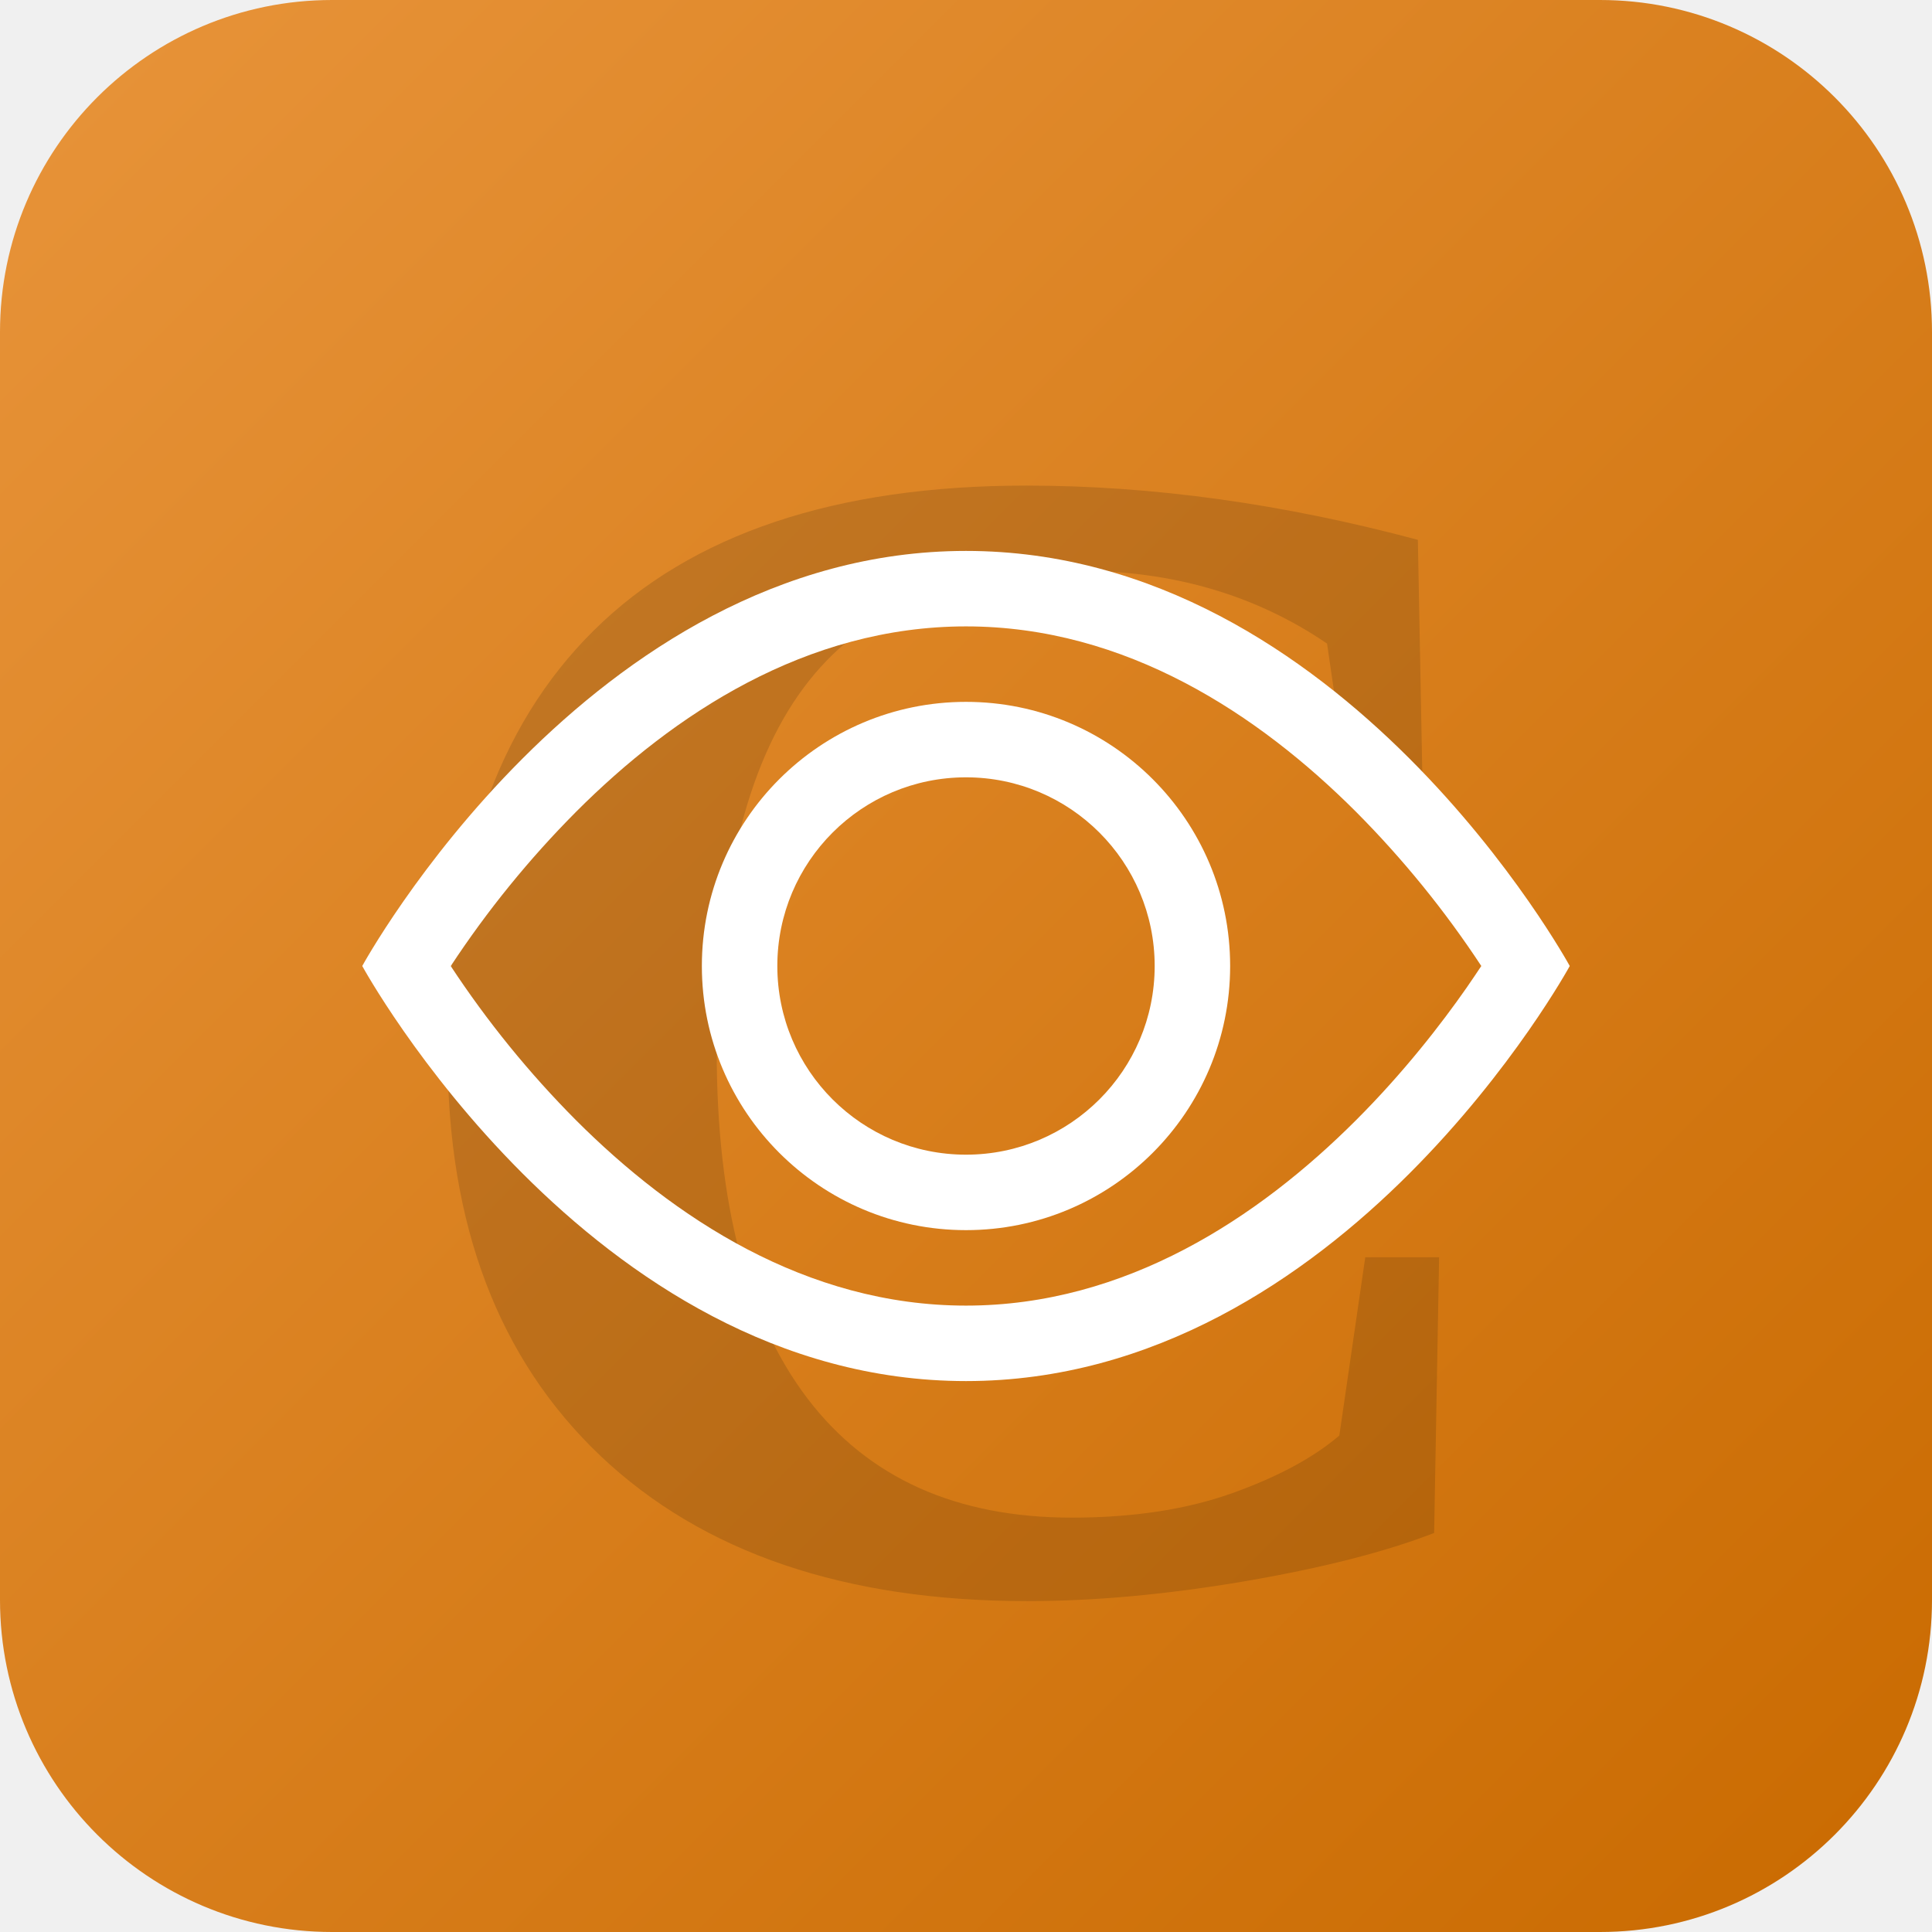
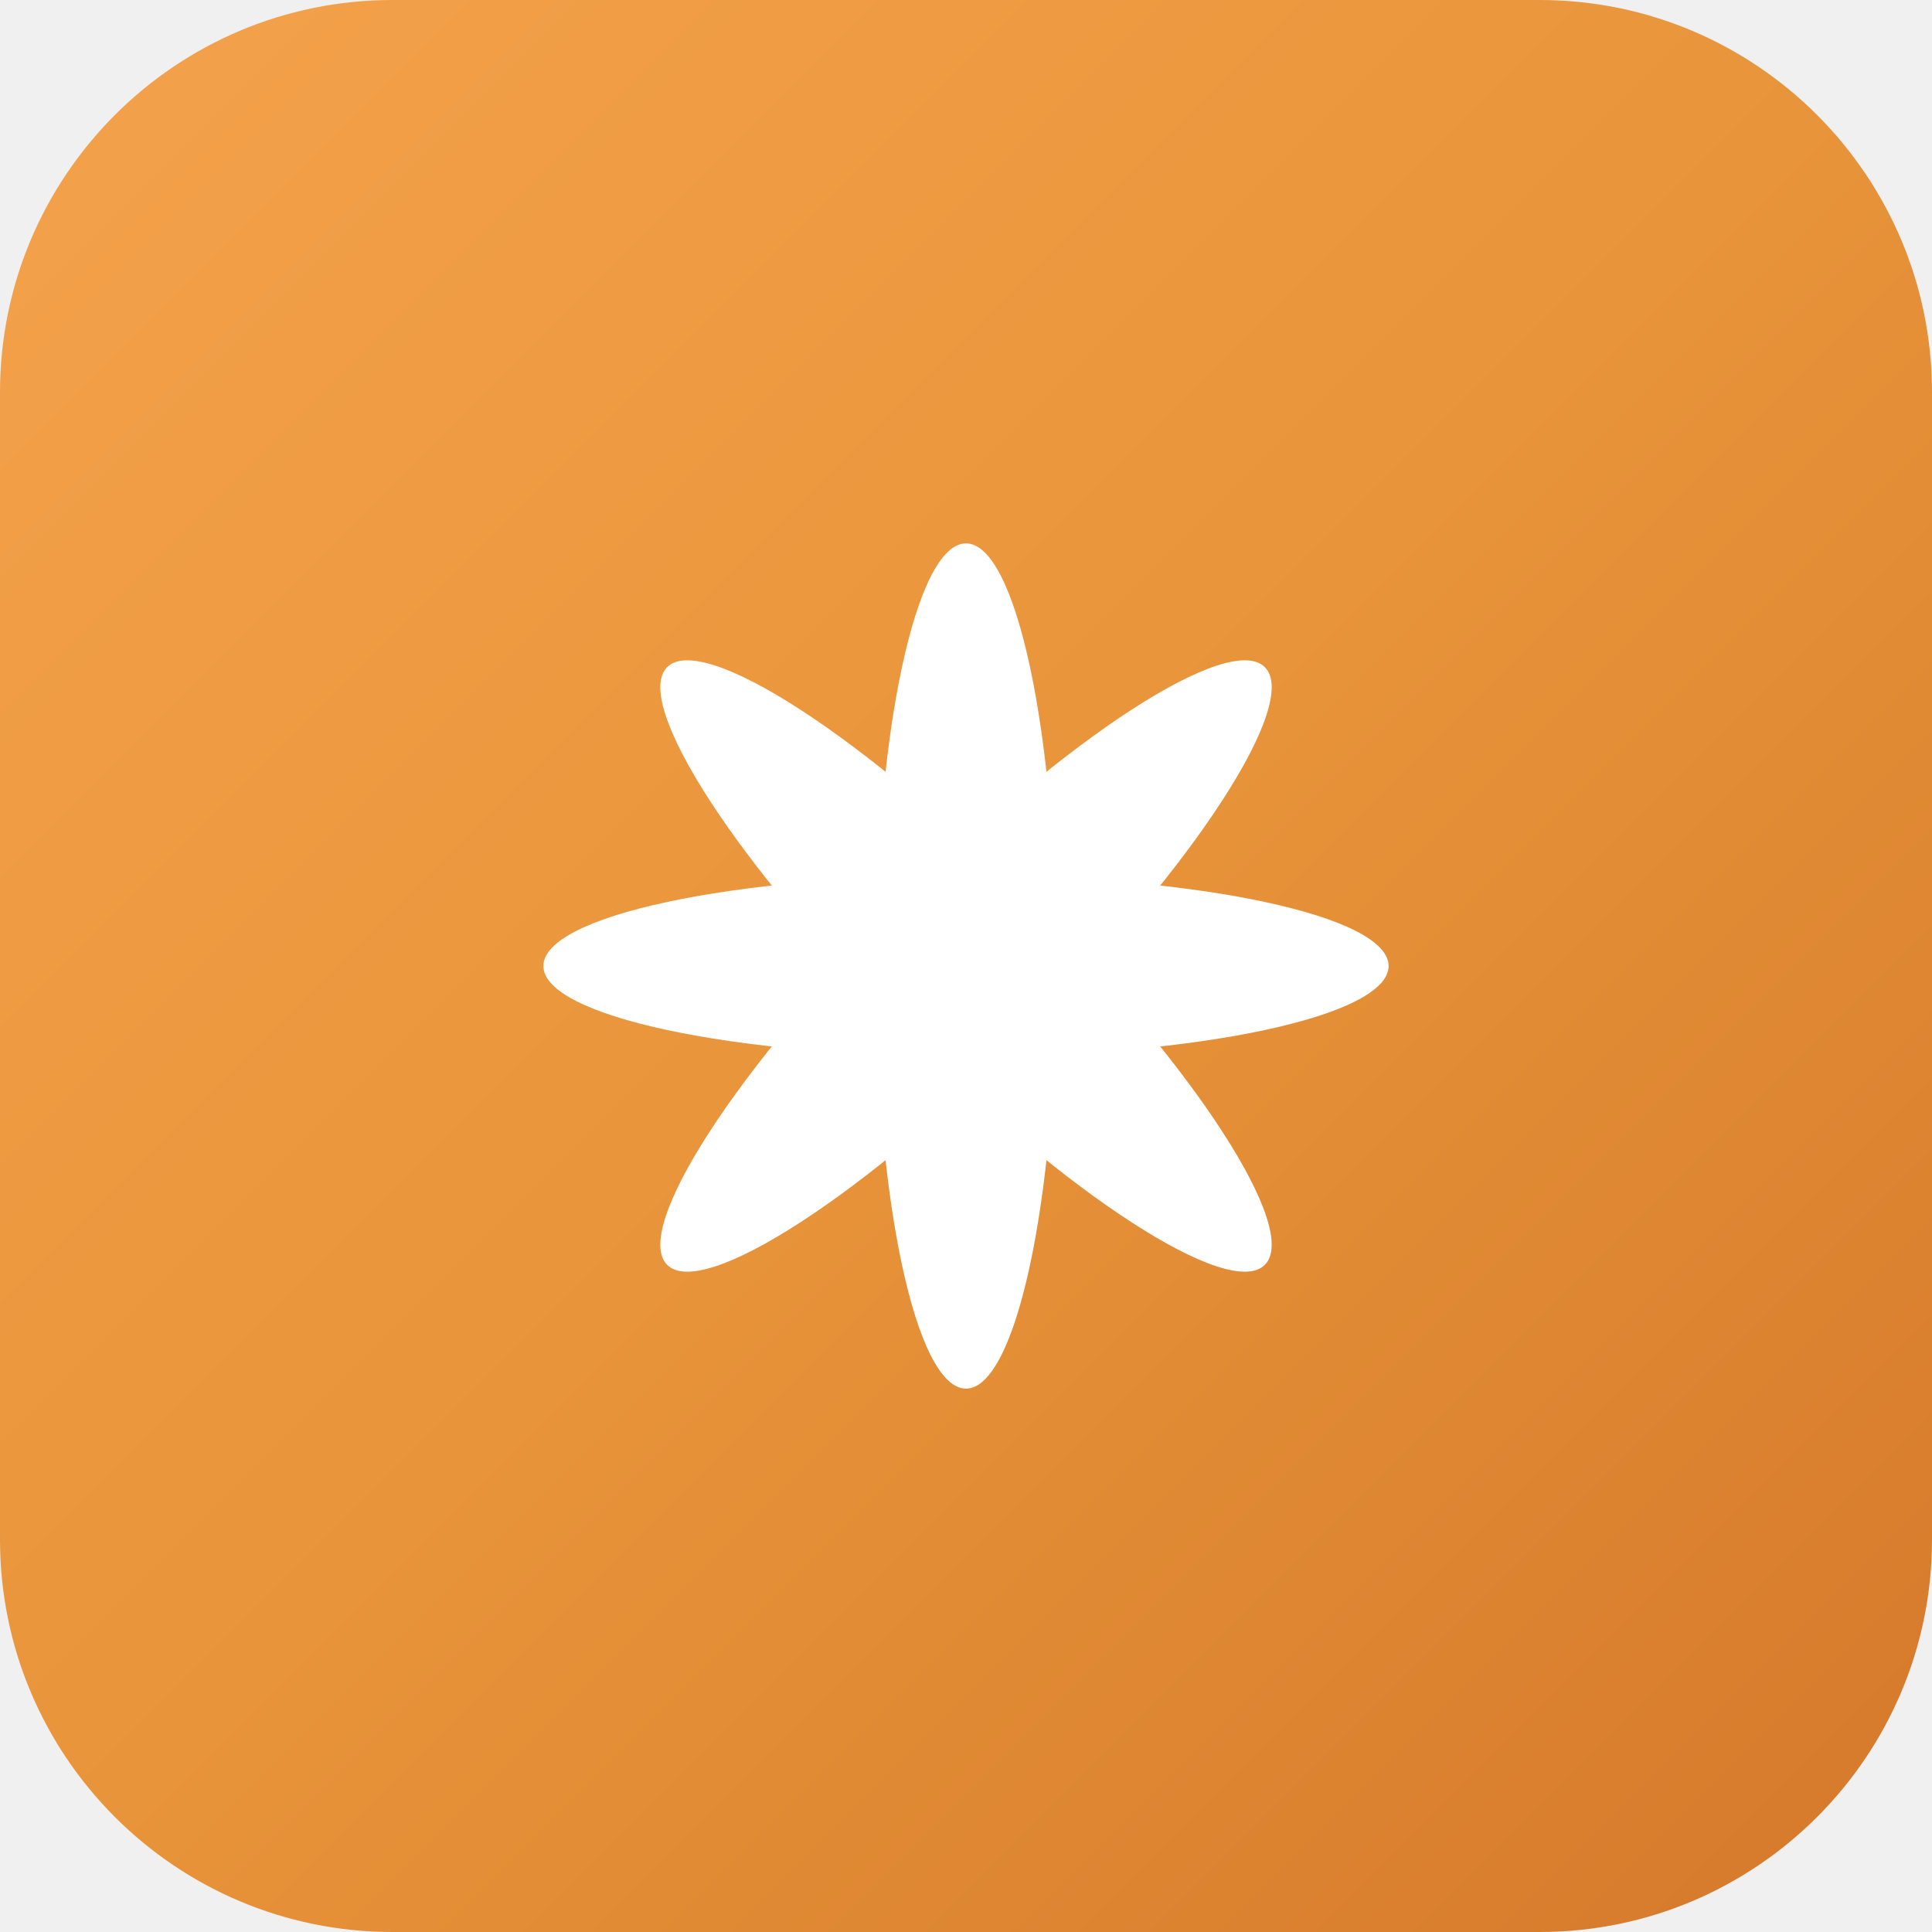
<svg xmlns="http://www.w3.org/2000/svg" viewBox="0 0 128 128" width="128" height="128">
  <defs>
    <linearGradient id="bg" x1="0%" y1="0%" x2="100%" y2="100%">
-       <stop offset="0%" style="stop-color:#E8943A" />
-       <stop offset="100%" style="stop-color:#C96A00" />
+       <stop offset="0%" style="stop-color:#F4A24C" />
+       <stop offset="50%" style="stop-color:#E8943A" />
+       <stop offset="100%" style="stop-color:#D4782A" />
    </linearGradient>
-     <clipPath id="rounded">
-       <rect width="128" height="128" rx="22" />
-     </clipPath>
  </defs>
-   <rect width="128" height="128" rx="22" fill="url(#bg)" />
-   <text x="64" y="105" font-family="Georgia, 'Times New Roman', serif" font-size="110" font-weight="bold" text-anchor="middle" fill="rgba(0,0,0,0.13)" clip-path="url(#rounded)">C</text>
-   <g transform="translate(24, 24) scale(5)" fill="white">
-     <path d="M16 8s-3-5.5-8-5.5S0 8 0 8s3 5.5 8 5.5S16 8 16 8zM1.173 8a13.133 13.133 0 0 1 1.66-2.043C4.12 4.668 5.88 3.5 8 3.5c2.12 0 3.879 1.168 5.168 2.457A13.133 13.133 0 0 1 14.828 8c-.058.087-.122.183-.195.288-.335.48-.83 1.12-1.465 1.755C11.879 11.332 10.119 12.5 8 12.5c-2.12 0-3.879-1.168-5.168-2.457A13.134 13.134 0 0 1 1.172 8z" />
-     <path d="M8 5.5a2.5 2.5 0 1 0 0 5 2.5 2.5 0 0 0 0-5zM4.5 8a3.5 3.5 0 1 1 7 0 3.5 3.5 0 0 1-7 0z" />
+   <rect width="128" height="128" rx="26" fill="url(#bg)" />
+   <g transform="translate(64, 64)" fill="white">
+     <ellipse cx="0" cy="0" rx="6" ry="28" />
+     <ellipse cx="0" cy="0" rx="28" ry="6" />
+     <ellipse cx="0" cy="0" rx="6" ry="28" transform="rotate(45)" />
+     <ellipse cx="0" cy="0" rx="6" ry="28" transform="rotate(-45)" />
+     <circle cx="0" cy="0" r="8" fill="white" />
  </g>
</svg>
